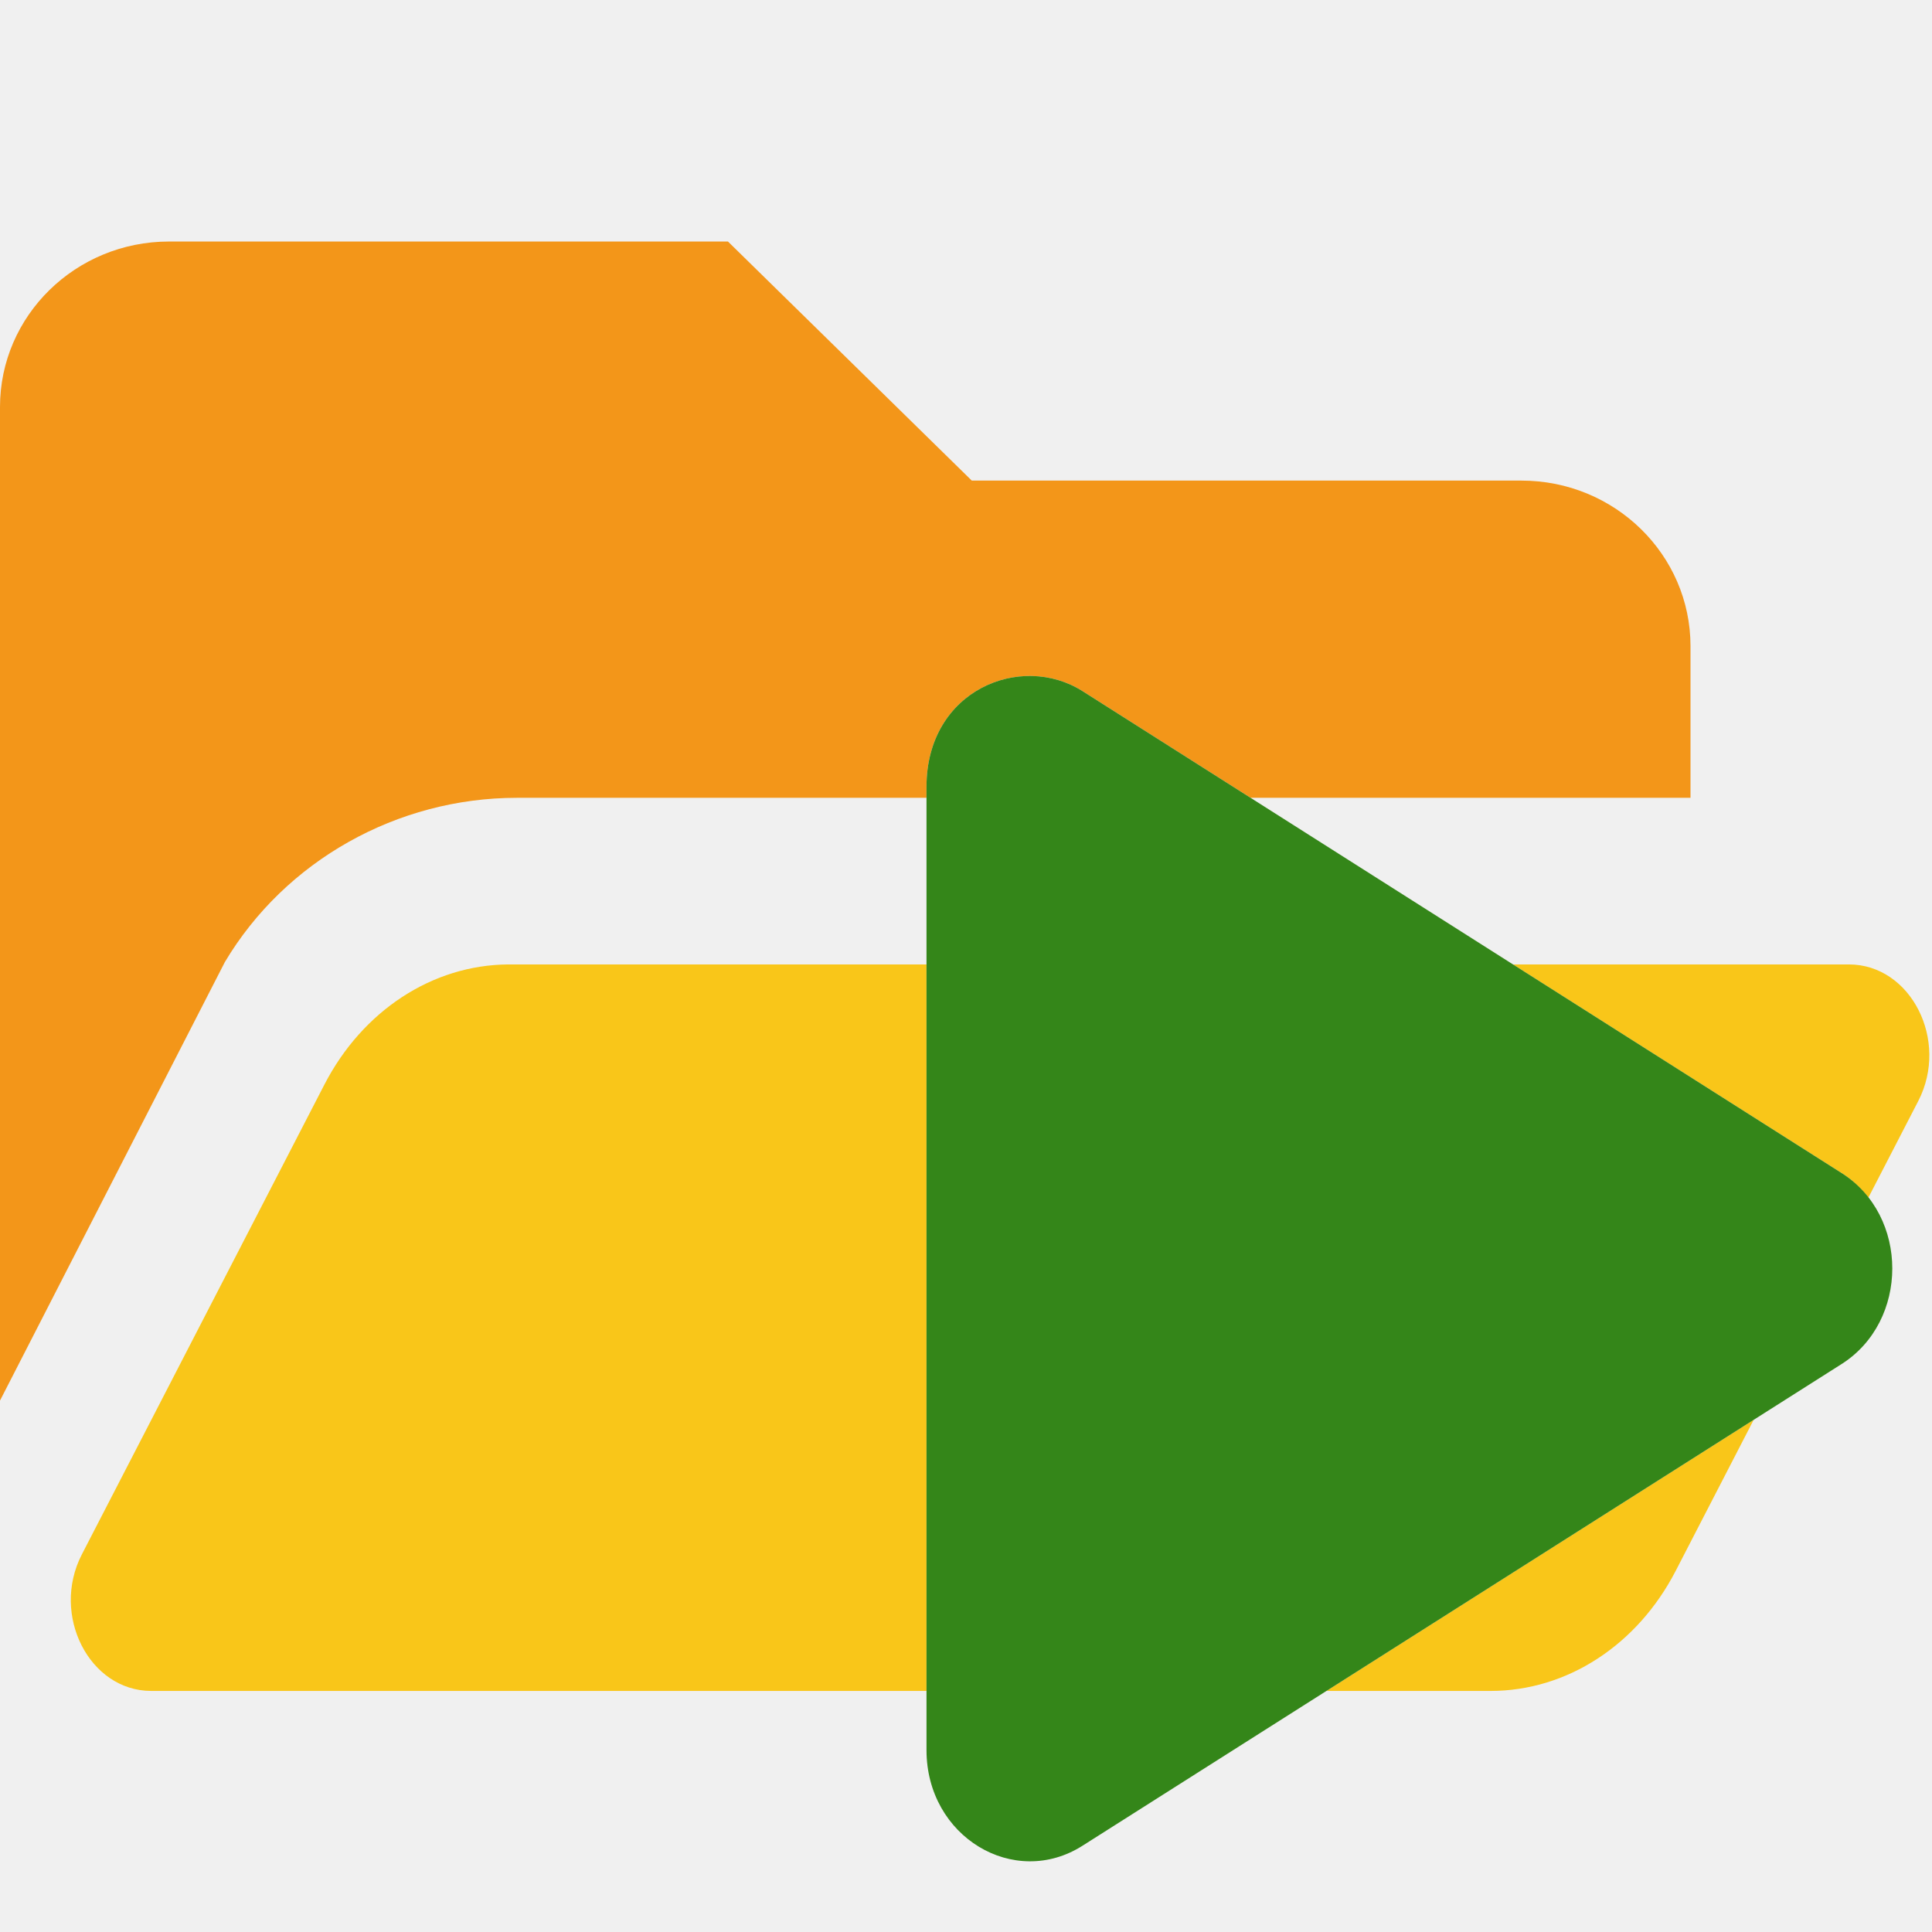
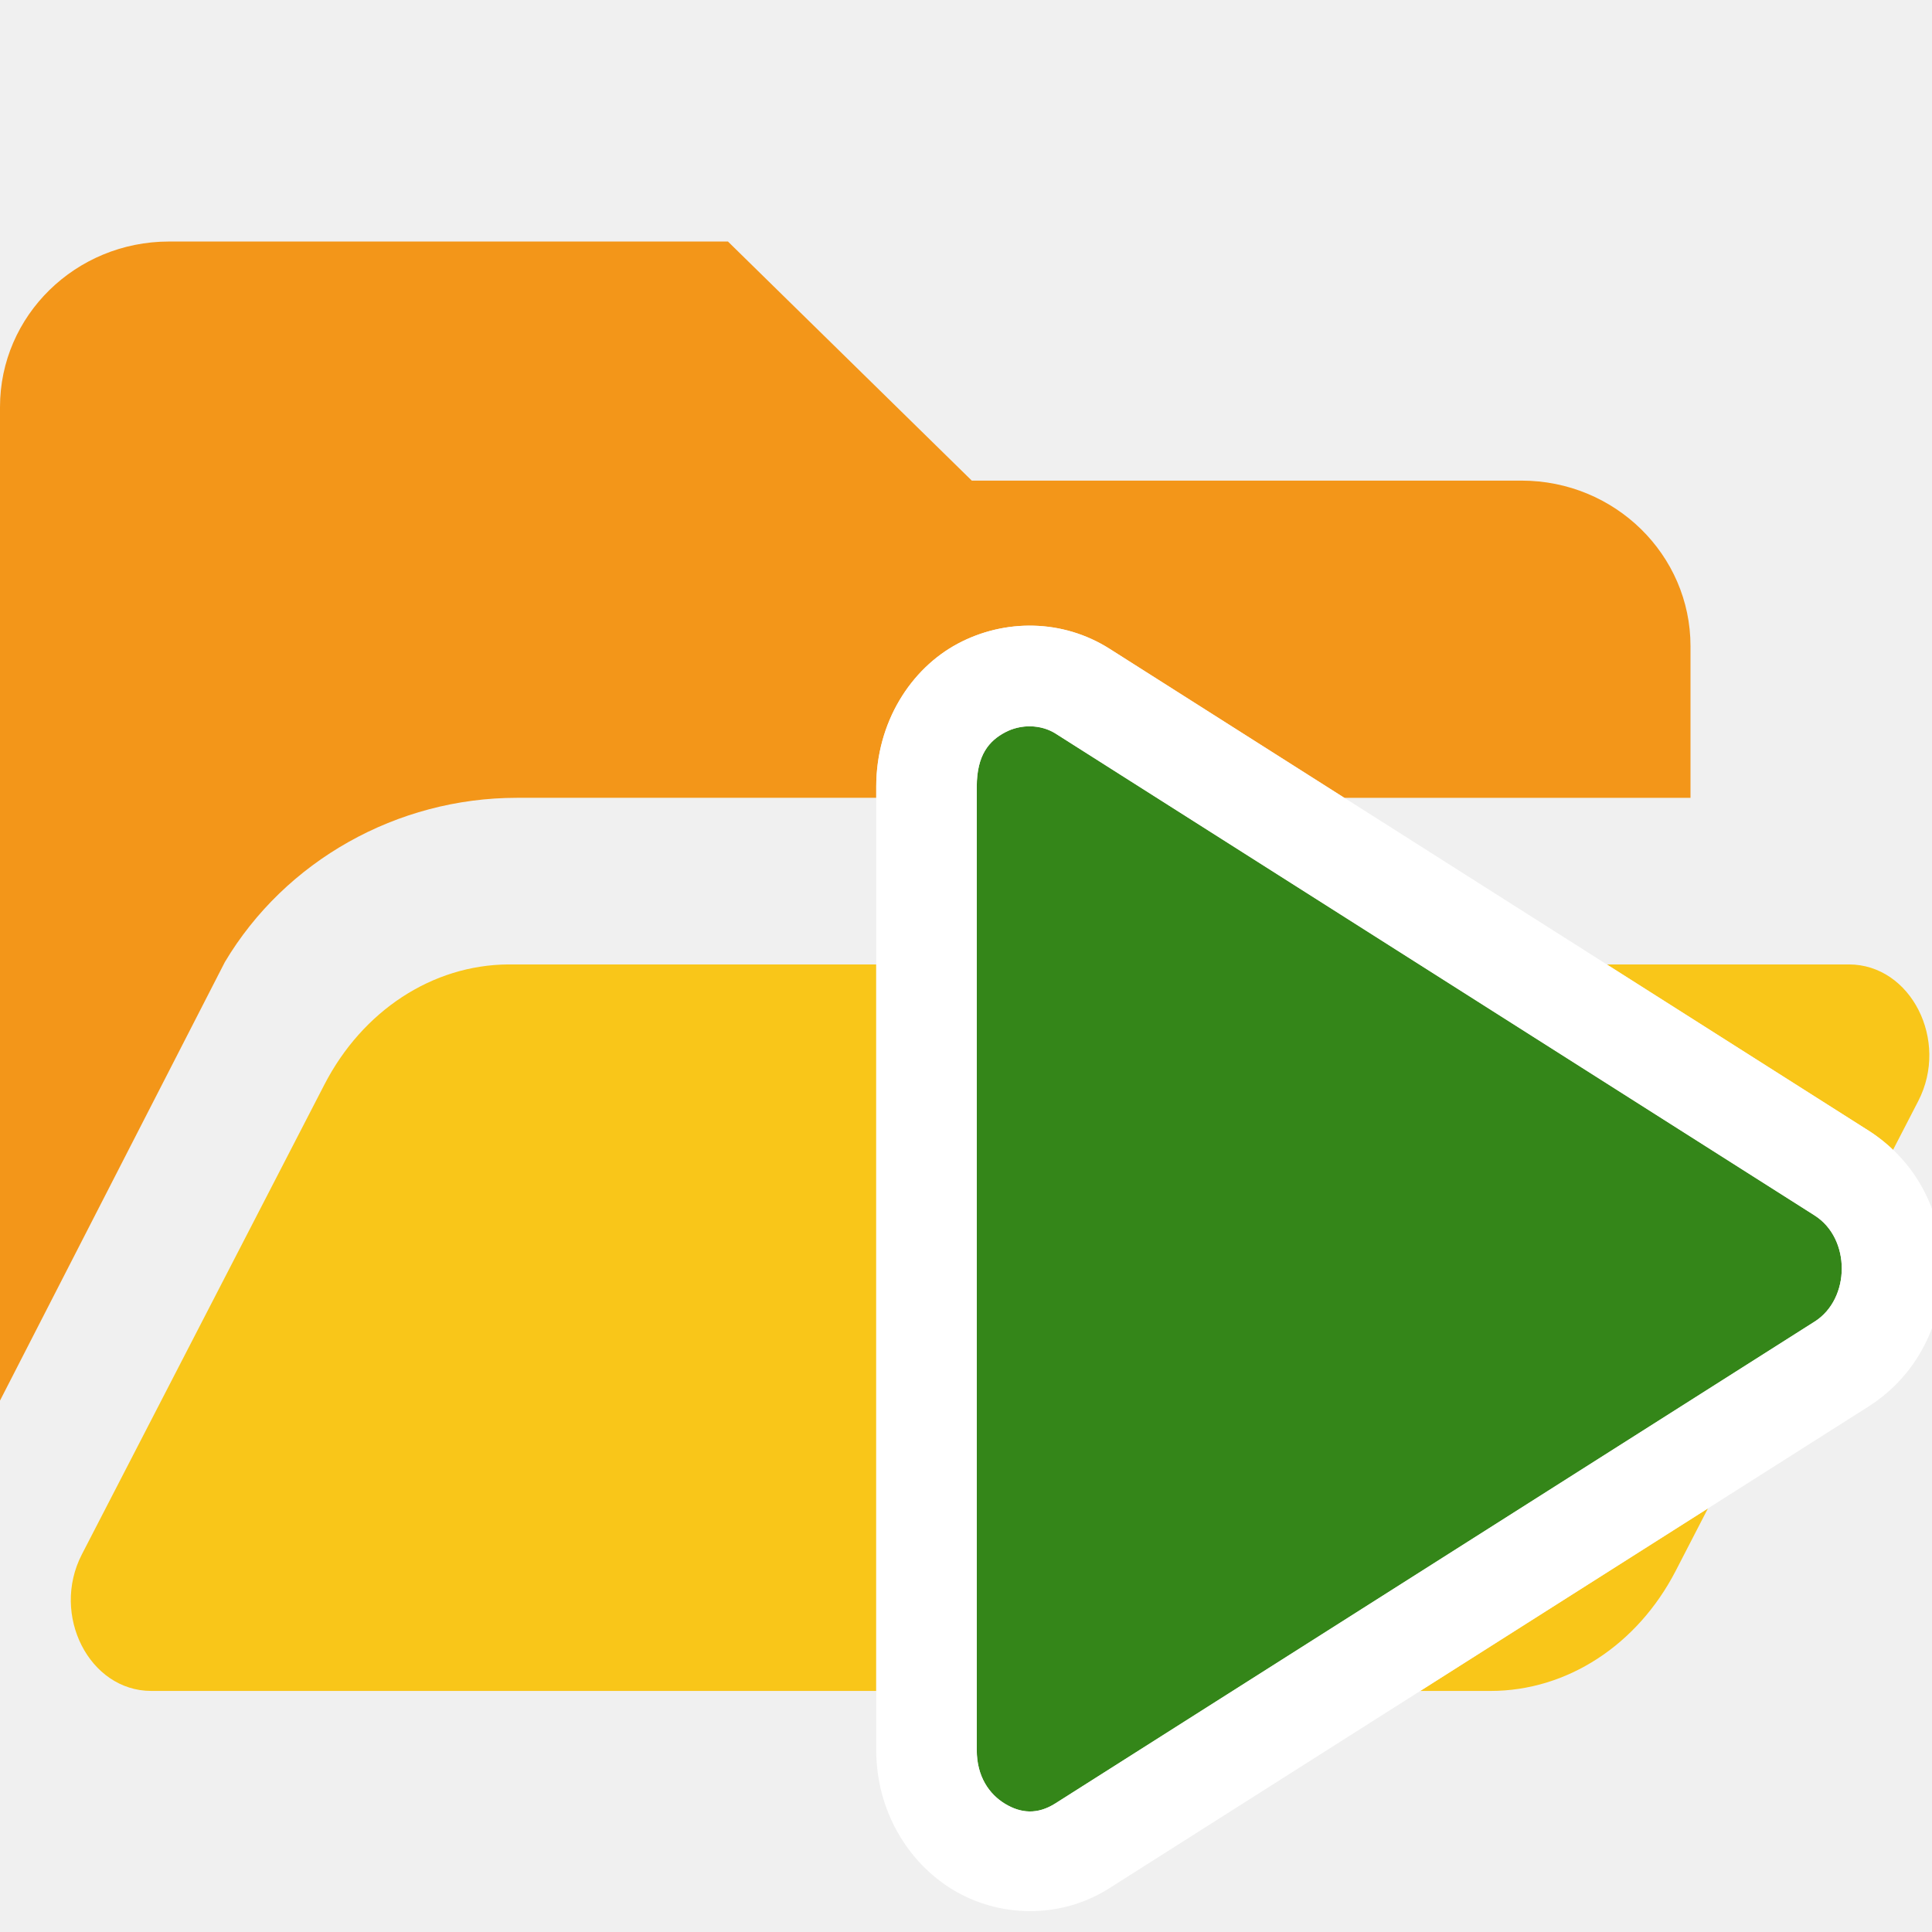
<svg xmlns="http://www.w3.org/2000/svg" width="128" height="128" version="1.1" viewBox="0 0 128 128">
-   <style type="text/css">
-    .st0{fill:#F39619;}
-    .st1{fill:#F9C619;}
-    .st2{fill:#348619;}
-    .st{fill-opacity:1.0;}
-    </style>
+   <style type="text/css">.st0{fill:#F39619;}.st1{fill:#F9C619;}.st2{fill:#348619;}.st3{fill:#FFF;}.st{fill-opacity:1.0;}</style>
  <g class="st">
-     <path class="st0" d="m11.199 16.002c-6.186 0-11.199 4.908-11.199 10.965v65.826l14.898-29.055c3.999-6.712 11.412-10.881 19.348-10.881h27.137v-0.73c0-6.411 6.257-8.926 10.342-6.334l11.127 7.064h29.148v-10.049c0-6.056-5.014-10.967-11.199-10.967h-36.418l-16.154-15.84h-37.029z" />
-     <path class="st1" d="m33.676 63.896a14.199 16.045 0 0 0-12.184 7.961l-16.068 31.125c-2.071 4.011 0.49 9.047 4.6 9.047h51.359v-48.133h-27.625a14.199 16.045 0 0 0-0.082 0zm66.564 0 21.76 13.814v-0.002c0.712 0.449 1.299 1.012 1.785 1.637l3.305-6.4c2.071-4.011-0.488-9.049-4.598-9.049h-22.252zm15.945 30.172-28.305 17.961h10.877a14.198 16.044 0 0 0 12.264-7.959l5.164-10.002z" />
-     <path class="st2" d="m122 77.71-50.276-31.918c-4.085-2.592-10.341-0.077-10.341 6.335v63.82c0 5.752 5.813 9.218 10.341 6.334l50.276-31.903c4.485-2.837 4.499-9.831 0-12.669z" />
+     <path class="st0" d="m11.199 16.002c-6.186 0-11.199 4.908-11.199 10.965v65.826l14.898-29.055c3.999-6.712 11.412-10.881 19.348-10.881h23.807v-0.73c0-4.289 2.3-7.828 5.402-9.482 1.551-0.827 3.288-1.236 5.025-1.191 1.738 0.045 3.476 0.543 5.027 1.527l15.557 9.877h22.936v-10.049c0-6.056-5.014-10.967-11.199-10.967h-36.418l-16.154-15.84h-37.029z" style="fill:#f39619" />
+     <path class="st1" d="m33.676 63.896a14.199 16.045 0 0 0-12.184 7.961l-16.068 31.125c-2.071 4.011 0.49 9.047 4.6 9.047h48.029v-48.133h-24.295a14.199 16.045 0 0 0-0.082 0zm72.777 0 17.111 10.863 0.213 0.133 0.008 0.006c0.604 0.382 1.134 0.826 1.627 1.297l1.678-3.25c2.071-4.011-0.488-9.049-4.598-9.049h-16.039zm6.703 36.039-19.061 12.094h4.662a14.198 16.044 0 0 0 12.264-7.959l2.135-4.135z" />
+     <path class="st2" d="m68.289 48.121c-0.584-0.013-1.178 0.121-1.701 0.4-1.047 0.558-1.875 1.483-1.875 3.606v63.82c0 1.754 0.827 2.925 1.869 3.557 1.042 0.632 2.144 0.739 3.353-0.031l0.002-0.002 50.279-31.906h0.002c2.397-1.516 2.411-5.514 0.008-7.035l-0.004-0.004-50.283-31.922c-0.491-0.311-1.066-0.47-1.65-0.482z" />
+     <path class="st3" d="m68.48 41.453c-1.738-0.045-3.474 0.364-5.025 1.191-3.102 1.654-5.402 5.194-5.402 9.482v63.82c0 3.998 2.077 7.434 5.074 9.252 2.995 1.817 7.063 2.004 10.381-0.105l0.006-4e-3 50.268-31.896 4e-3 -0.004c6.564-4.158 6.58-14.132 0-18.291l-8e-3 -0.006-0.213-0.133-50.057-31.779c-1.552-0.985-3.29-1.483-5.027-1.527zm-0.191 6.668c0.584 0.013 1.16 0.171 1.65 0.482l50.283 31.922 4e-3 0.004c2.403 1.521 2.389 5.519-8e-3 7.035h-2e-3l-50.279 31.906-2e-3 2e-3c-1.209 0.77-2.312 0.663-3.353 0.031-1.042-0.632-1.869-1.803-1.869-3.557v-63.82c0-2.122 0.828-3.047 1.875-3.606 0.524-0.279 1.117-0.413 1.701-0.4z" />
  </g>
</svg>
